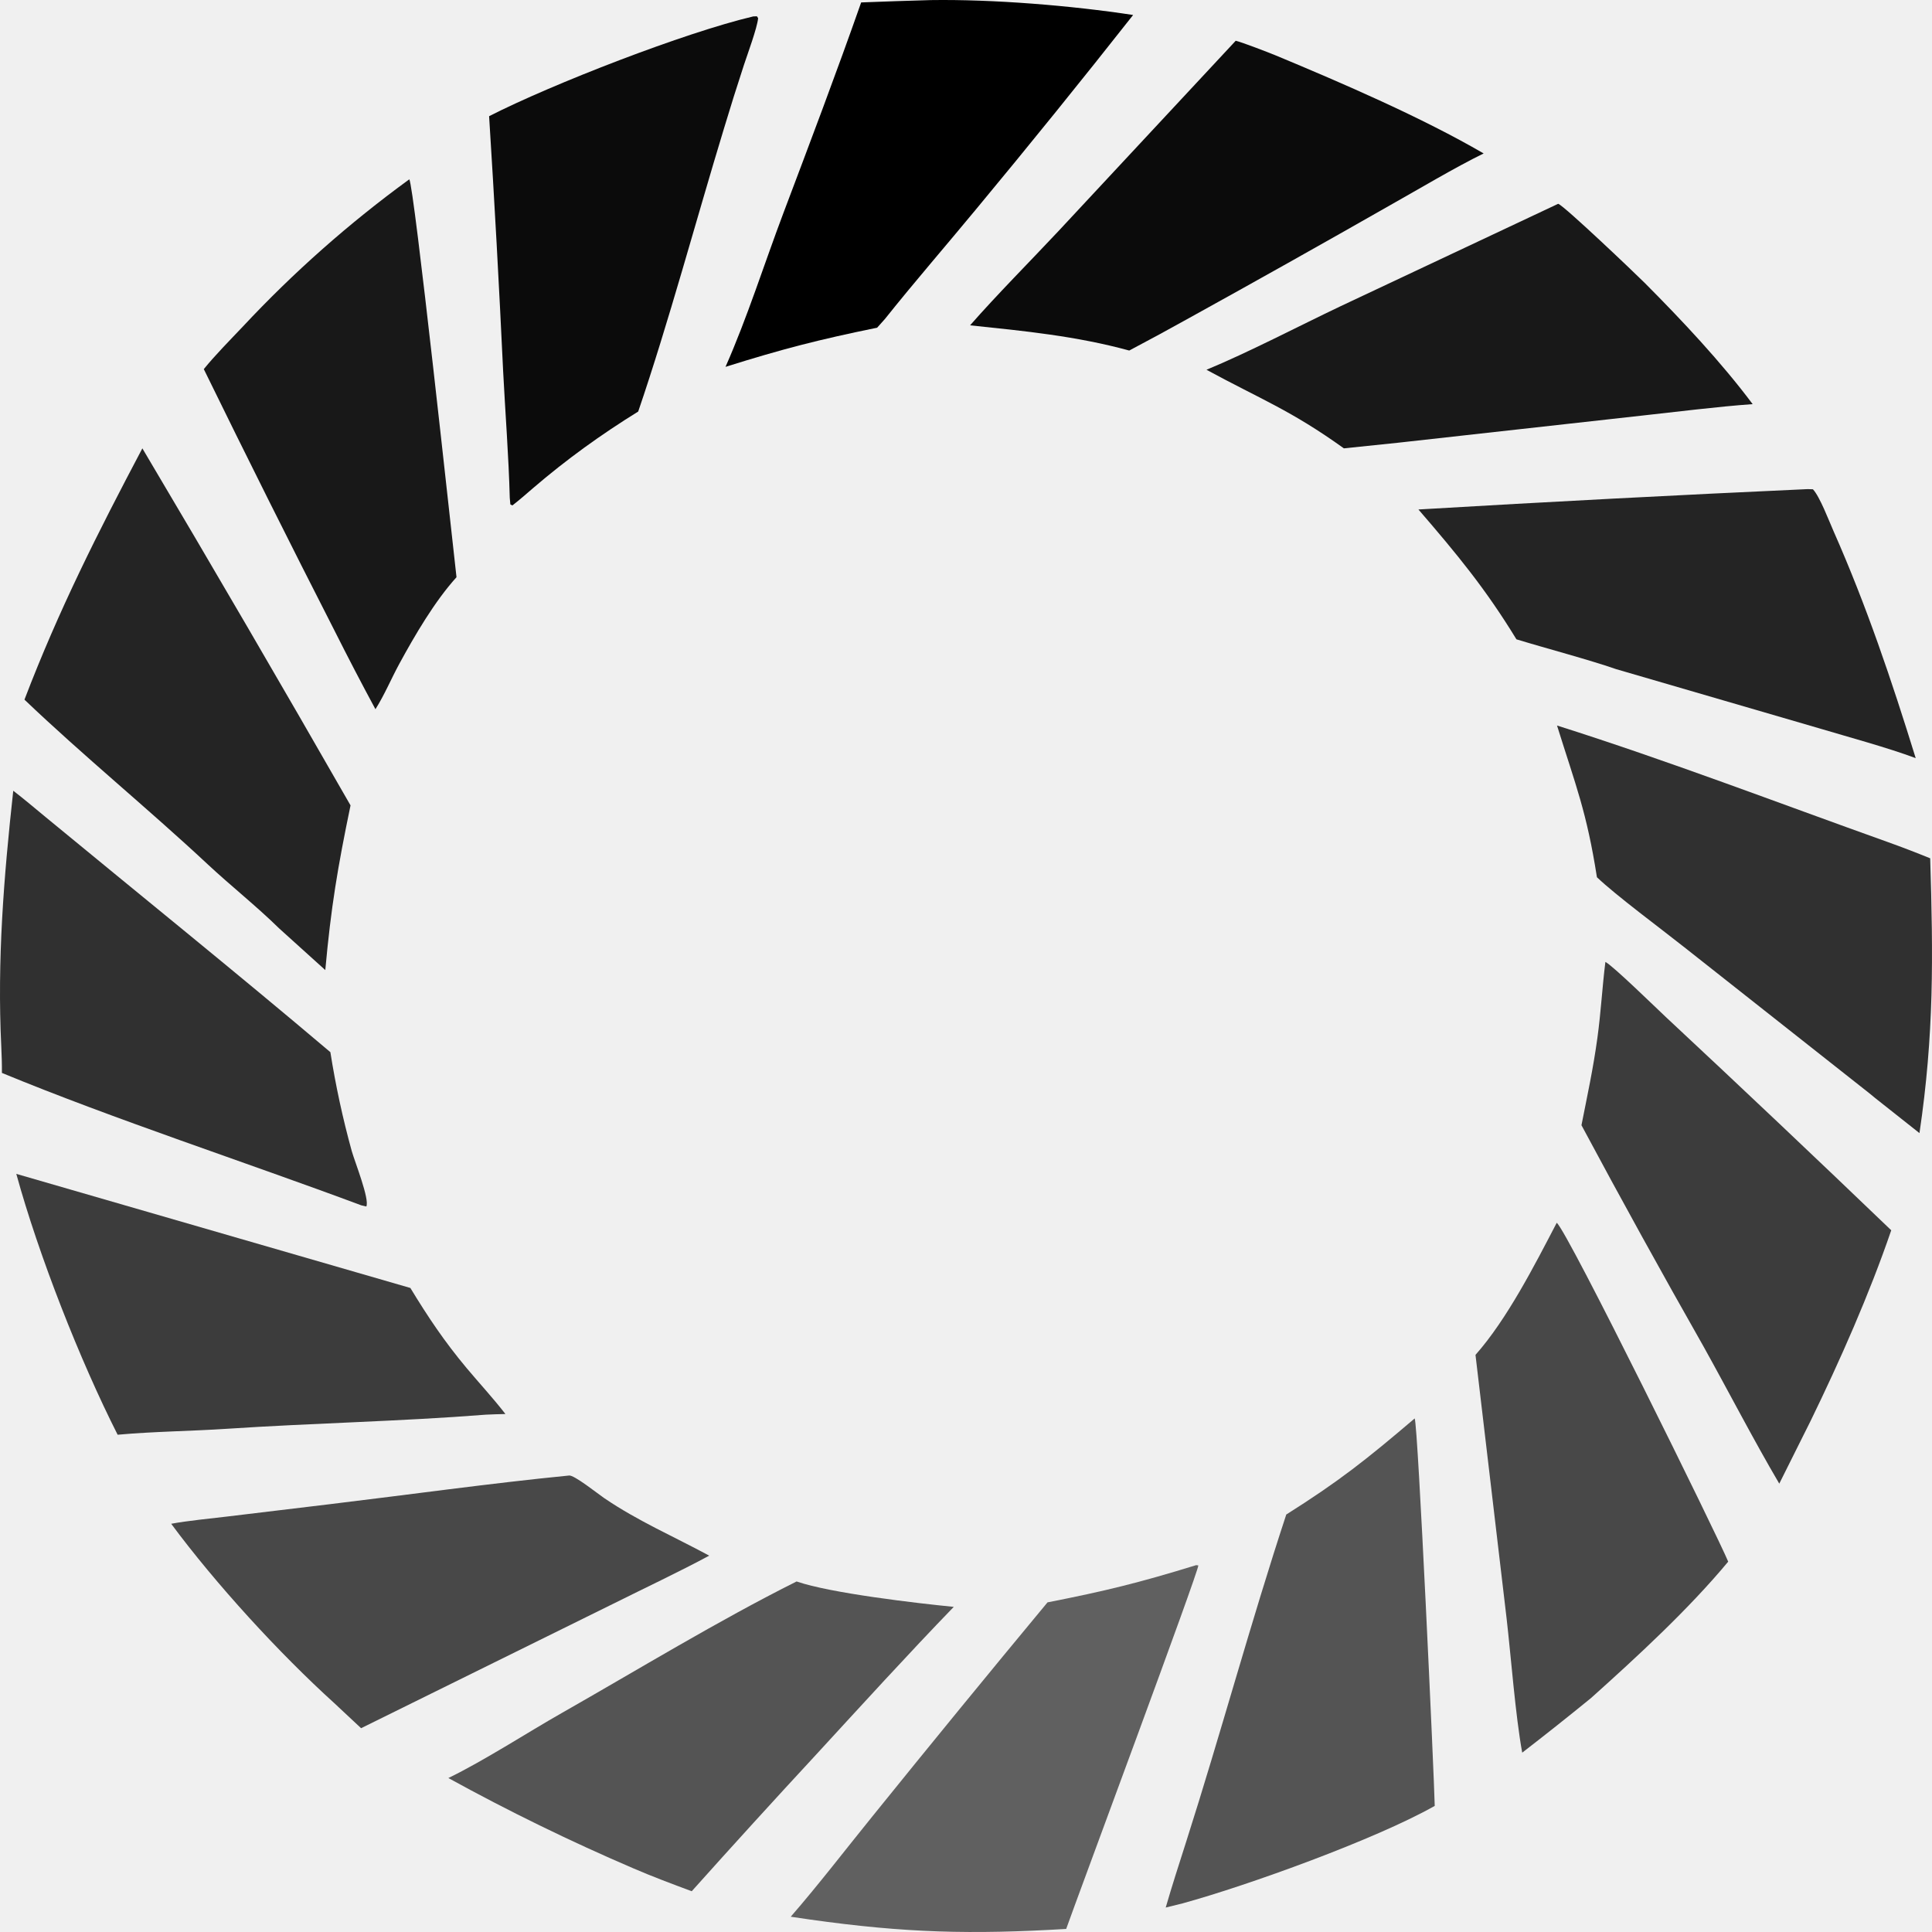
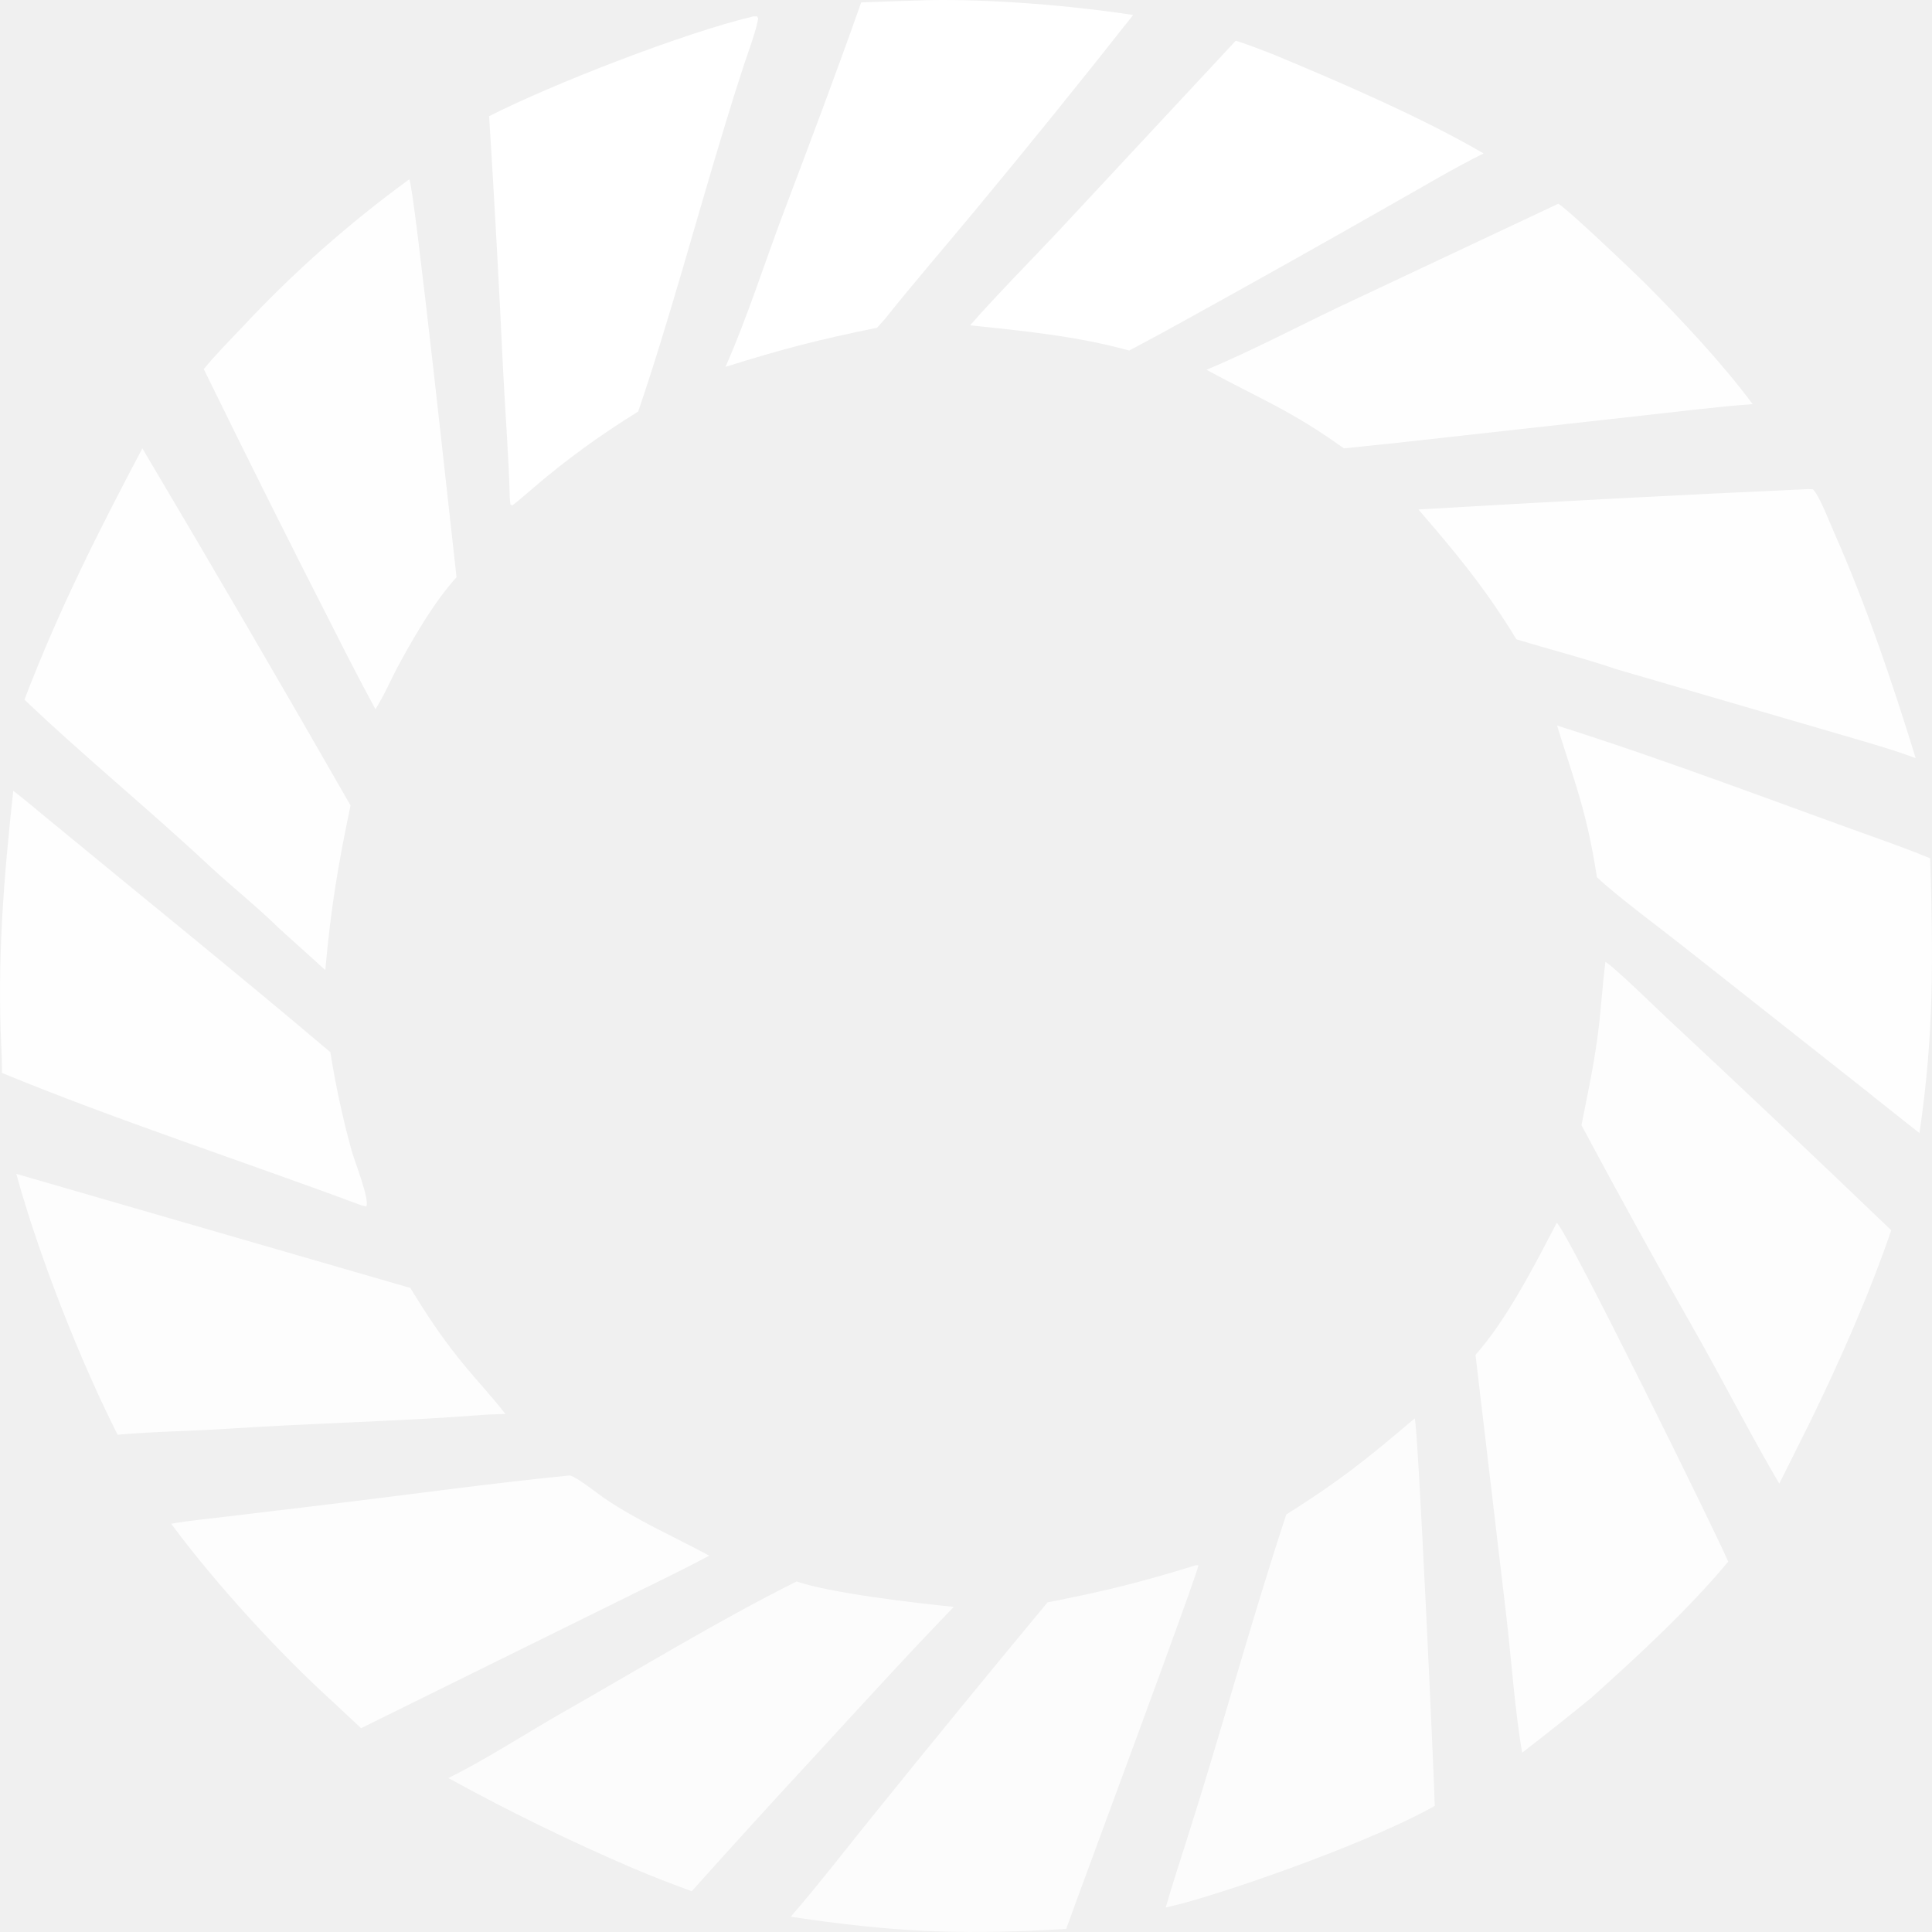
- <svg xmlns="http://www.w3.org/2000/svg" width="197" height="197" viewBox="0 0 197 197" fill="none">
-   <path d="M184.324 49.873L184.858 49.89C185.56 50.632 186.5 53.118 186.965 54.171C190.31 61.732 192.895 69.405 195.338 77.304C192.434 76.221 188.439 75.144 185.397 74.235L164.799 68.232C161.823 67.207 157.741 66.14 154.626 65.189C151.479 60.038 148.598 56.544 144.633 51.95C157.859 51.167 171.089 50.475 184.324 49.873Z" fill="currentColor" fill-opacity="0.85" />
-   <path d="M1.352 80.629C2.476 81.493 3.592 82.442 4.688 83.346C14.352 91.314 24.13 99.194 33.688 107.287C34.223 110.686 34.951 114.052 35.866 117.367C36.183 118.48 37.703 122.287 37.353 123.021L36.832 122.901C25.055 118.504 11.668 114.139 0.195 109.402C0.203 108.543 0.173 107.587 0.131 106.724C-0.301 97.885 0.391 89.404 1.352 80.629Z" fill="currentColor" fill-opacity="0.8" />
-   <path d="M1.662 119.696L41.844 131.33C43.651 134.304 45.329 136.807 47.575 139.492C48.885 141.056 50.301 142.581 51.536 144.183C50.88 144.188 50.201 144.224 49.544 144.249C40.918 144.932 31.872 145.11 23.202 145.685C19.498 145.931 15.694 145.96 11.995 146.295C8.151 138.708 3.943 128 1.662 119.696Z" fill="currentColor" fill-opacity="0.75" />
-   <path d="M158.764 73.979C170.054 77.548 181.288 81.86 192.439 85.842C193.903 86.365 195.377 86.933 196.816 87.519C197.12 97.564 197.217 105.451 195.722 115.54L191.213 111.971L190.67 111.524L171.732 96.578C169.397 94.725 164.771 91.3 162.834 89.449C161.791 82.784 160.691 80.15 158.764 73.979Z" fill="currentColor" fill-opacity="0.8" />
-   <path d="M144.251 144.633C144.586 145.266 146.234 181.168 146.295 184.142C140.287 187.542 127.257 192.248 120.604 194.076L118.865 194.506C119.507 192.283 120.229 190.054 120.934 187.848C124.474 176.773 127.52 165.471 131.157 154.432C136.582 151.008 139.328 148.826 144.251 144.633Z" fill="currentColor" fill-opacity="0.65" />
-   <path d="M76.807 1.674L77.181 1.662L77.304 1.854C77.208 2.851 76.211 5.545 75.859 6.616C75.153 8.767 74.475 10.927 73.823 13.095C71.009 22.329 68.159 32.945 65.075 41.964C61.285 44.31 57.738 46.864 54.349 49.777C53.641 50.385 52.989 50.961 52.25 51.536L52.039 51.435L51.979 50.762C51.872 46.566 51.52 42.088 51.305 37.873C50.897 29.193 50.42 20.518 49.873 11.847C56.334 8.557 69.839 3.315 76.807 1.674Z" fill="currentColor" fill-opacity="0.95" />
-   <path d="M41.732 18.287C42.209 18.774 46.123 55.181 46.548 58.856C44.332 61.304 42.313 64.754 40.725 67.671C39.883 69.218 39.238 70.796 38.283 72.317C36.855 69.671 35.467 67.006 34.119 64.321C29.594 55.464 25.148 46.569 20.781 37.638C21.878 36.275 23.534 34.593 24.764 33.297C29.921 27.776 35.602 22.75 41.732 18.287Z" fill="currentColor" fill-opacity="0.9" />
-   <path d="M158.735 124.684C159.827 125.512 175.274 156.91 176.219 159.236C172.169 164.108 166.958 168.908 162.22 173.154C159.911 175.037 157.576 176.891 155.216 178.713C154.52 174.915 154.073 168.918 153.617 164.972L150.451 138.153C153.68 134.509 156.504 128.961 158.735 124.684Z" fill="currentColor" fill-opacity="0.7" />
-   <path d="M158.882 20.781C159.422 20.91 166.802 27.941 167.7 28.842C171.477 32.63 175.521 36.936 178.713 41.208C175.145 41.459 170.953 41.996 167.348 42.386L142.552 45.144L137.032 45.717C131.604 41.822 128.581 40.724 123.021 37.703C127.241 35.962 132.47 33.234 136.687 31.228L158.882 20.781Z" fill="currentColor" fill-opacity="0.9" />
-   <path d="M58.013 150.456C58.498 150.346 60.995 152.342 61.62 152.766C65.056 155.102 68.71 156.675 72.317 158.625C69.27 160.269 65.681 161.955 62.56 163.515L36.819 176.219L34.079 173.657C28.469 168.575 22.009 161.522 17.456 155.375C19.087 155.068 21.515 154.835 23.224 154.629L33.621 153.379C41.612 152.42 50.042 151.24 58.013 150.456Z" fill="currentColor" fill-opacity="0.7" />
-   <path d="M121.965 159.595L122.189 159.619C122.274 160.106 109.946 193.215 108.715 196.688C99.079 197.259 92.346 197.107 82.554 195.724L80.629 195.442C83.466 192.178 86.241 188.56 88.976 185.184C94.873 177.877 100.819 170.611 106.813 163.387C112.696 162.237 116.155 161.384 121.965 159.595Z" fill="currentColor" fill-opacity="0.6" />
-   <path d="M94.907 0.009C101.248 -0.086 109.213 0.561 115.54 1.529C110.288 8.201 104.95 14.803 99.529 21.334C96.457 25.052 93.236 28.76 90.241 32.516L89.44 33.413C83.438 34.643 79.832 35.571 73.979 37.405C76.186 32.422 77.955 26.822 79.889 21.702C82.579 14.578 85.287 7.432 87.81 0.248C90.175 0.155 92.541 0.075 94.907 0.009Z" fill="currentColor" />
-   <path d="M163.697 98.084C164.459 98.463 168.912 102.818 169.832 103.676C177.553 110.877 185.224 118.134 192.844 125.448C190.61 131.975 187.624 138.721 184.616 144.897L181.427 151.283C178.843 146.894 176.206 141.791 173.696 137.283C169.458 129.822 165.311 122.306 161.257 114.735C161.872 111.607 162.44 109.041 162.881 105.839C163.249 103.163 163.371 100.673 163.697 98.084Z" fill="currentColor" fill-opacity="0.75" />
-   <path d="M81.227 161.257C84.682 162.454 93.571 163.486 97.253 163.847C92.601 168.655 87.786 173.945 83.256 178.871C78.976 183.493 74.735 188.151 70.533 192.844C68.487 192.081 66.542 191.358 64.539 190.492C58.12 187.737 51.839 184.67 45.717 181.3C49.333 179.547 53.691 176.713 57.268 174.678C65.097 170.226 73.192 165.276 81.227 161.257Z" fill="currentColor" fill-opacity="0.65" />
-   <path d="M14.516 45.717C21.686 57.799 28.762 69.935 35.743 82.123C34.423 88.475 33.749 92.516 33.169 98.916L28.462 94.664C26.17 92.412 23.506 90.304 21.165 88.118C15.126 82.478 8.434 77.015 2.494 71.34C5.996 62.181 9.96 54.339 14.516 45.717Z" fill="currentColor" fill-opacity="0.85" />
-   <path d="M126.002 4.156C126.586 4.284 129.455 5.389 130.083 5.651C136.846 8.466 144.969 11.971 151.283 15.646C148.382 17.063 144.608 19.319 141.761 20.917C134.942 24.805 128.098 28.647 121.227 32.443C119.213 33.567 117.185 34.667 115.144 35.743C109.737 34.264 104.453 33.752 98.916 33.173C101.622 30.08 105.082 26.601 107.931 23.56L126.002 4.156Z" fill="currentColor" fill-opacity="0.95" />
+ <svg xmlns="http://www.w3.org/2000/svg" width="960" height="960" viewBox="0 0 960 960" fill="none">
+   <path d="M898.228 243.038L900.832 243.118C904.251 246.737 908.83 258.85 911.098 263.98C927.4 300.826 939.994 338.219 951.899 376.709C937.747 371.431 918.281 366.181 903.458 361.756L803.082 332.502C788.579 327.505 768.685 322.308 753.509 317.674C738.173 292.569 724.132 275.542 704.81 253.156C769.26 249.342 833.733 245.969 898.228 243.038Z" fill="white" fill-opacity="0.925" />
+   <path d="M6.59 392.911C12.065 397.126 17.502 401.747 22.847 406.153C69.938 444.983 117.589 483.383 164.164 522.822C166.773 539.385 170.319 555.784 174.779 571.94C176.324 577.366 183.733 595.916 182.024 599.494L179.488 598.91C122.095 577.483 56.857 556.21 0.948 533.127C0.988 528.938 0.845 524.283 0.64 520.075C-1.464 477.002 1.906 435.673 6.59 392.911Z" fill="white" fill-opacity="0.9" />
+   <path d="M8.101 583.291L203.911 639.982C212.713 654.478 220.893 666.675 231.839 679.756C238.22 687.38 245.121 694.812 251.139 702.617C247.941 702.642 244.634 702.816 241.43 702.941C199.396 706.268 155.318 707.136 113.067 709.937C95.018 711.134 76.481 711.276 58.454 712.911C39.719 675.938 19.214 623.755 8.101 583.291Z" fill="white" fill-opacity="0.875" />
+   <path d="M773.67 360.506C828.691 377.9 883.432 398.914 937.772 418.316C944.907 420.864 952.089 423.634 959.103 426.489C960.585 475.439 961.058 513.873 953.771 563.038L931.799 545.644L929.15 543.469L836.864 470.633C825.488 461.607 802.944 444.916 793.505 435.894C788.424 403.414 783.062 390.58 773.67 360.506Z" fill="white" fill-opacity="0.9" />
+   <path d="M702.947 704.81C704.581 707.895 712.611 882.849 712.911 897.343C683.632 913.909 620.135 936.842 587.715 945.753L579.24 947.848C582.368 937.014 585.887 926.149 589.321 915.404C606.576 861.434 621.416 806.356 639.141 752.562C665.578 735.875 678.957 725.242 702.947 704.81Z" fill="white" fill-opacity="0.825" />
+   <path d="M374.288 8.158L376.109 8.101L376.709 9.037C376.244 13.892 371.383 27.019 369.666 32.242C366.228 42.723 362.922 53.247 359.746 63.812C346.033 108.811 332.146 160.544 317.114 204.496C298.649 215.928 281.362 228.372 264.849 242.567C261.398 245.533 258.22 248.338 254.621 251.139L253.592 250.647L253.299 247.369C252.779 226.921 251.06 205.1 250.013 184.558C248.024 142.262 245.699 99.986 243.038 57.73C274.52 41.698 340.332 16.154 374.288 8.158Z" fill="white" fill-opacity="0.975" />
+   <path d="M203.362 89.114C205.688 91.486 224.761 268.902 226.835 286.81C216.035 298.741 206.195 315.554 198.455 329.769C194.352 337.307 191.21 344.995 186.554 352.405C179.598 339.514 172.834 326.525 166.266 313.442C144.216 270.282 122.549 226.937 101.265 183.411C106.614 176.771 114.684 168.575 120.678 162.258C145.805 135.356 173.491 110.865 203.362 89.114Z" fill="white" fill-opacity="0.95" />
+   <path d="M773.53 607.595C778.852 611.634 854.125 764.638 858.734 775.971C838.994 799.713 813.6 823.106 790.514 843.796C779.261 852.974 767.882 862.005 756.38 870.886C752.991 852.379 750.811 823.152 748.59 803.925L733.164 673.233C748.897 655.474 762.659 628.441 773.53 607.595Z" fill="white" fill-opacity="0.85" />
+   <path d="M774.247 101.265C776.879 101.899 812.841 136.161 817.217 140.55C835.623 159.009 855.329 179.994 870.886 200.81C853.496 202.033 833.071 204.651 815.502 206.551L694.671 219.99L667.772 222.784C641.319 203.805 626.586 198.45 599.494 183.73C620.055 175.245 645.541 161.952 666.089 152.177L774.247 101.265Z" fill="white" fill-opacity="0.95" />
+   <path d="M282.702 733.186C285.067 732.65 297.235 742.374 300.28 744.444C317.023 755.827 334.829 763.49 352.405 772.994C337.561 781.004 320.07 789.22 304.863 796.823L179.42 858.734L166.07 846.247C138.732 821.483 107.252 787.111 85.063 757.159C93.011 755.66 104.843 754.526 113.171 753.52L163.839 747.431C202.779 742.758 243.86 737.005 282.702 733.186Z" fill="white" fill-opacity="0.85" />
+   <path d="M594.347 777.722L595.441 777.839C595.851 780.214 535.777 941.558 529.778 958.477C482.821 961.263 450.011 960.52 402.292 953.782L392.911 952.406C406.735 936.5 420.259 918.872 433.587 902.422C462.324 866.813 491.3 831.405 520.512 796.2C549.18 790.596 566.035 786.438 594.347 777.722Z" fill="white" fill-opacity="0.8" />
+   <path d="M462.492 0.045C493.39 -0.418 532.204 2.733 563.038 7.452C537.442 39.962 511.431 72.135 485.016 103.964C470.042 122.082 454.348 140.15 439.752 158.454L435.849 162.827C406.6 168.817 389.03 173.342 360.506 182.278C371.259 157.995 379.881 130.707 389.305 105.754C402.416 71.038 415.611 36.219 427.909 1.209C439.434 0.753 450.962 0.366 462.492 0.045Z" fill="white" />
+   <path d="M797.713 477.974C801.422 479.82 823.126 501.043 827.609 505.221C865.231 540.313 902.612 575.678 939.746 611.318C928.859 643.128 914.311 675.999 899.653 706.096L884.11 737.215C871.517 715.828 858.669 690.962 846.439 668.993C825.784 632.635 805.575 596.006 785.822 559.115C788.818 543.871 791.586 531.368 793.734 515.765C795.528 502.725 796.121 490.587 797.713 477.974Z" fill="white" fill-opacity="0.875" />
+   <path d="M395.828 785.822C412.663 791.654 455.98 796.683 473.924 798.444C451.256 821.869 427.788 847.652 405.716 871.654C384.859 894.176 364.191 916.875 343.713 939.746C333.746 936.027 324.266 932.506 314.503 928.284C283.226 914.86 252.617 899.913 222.785 883.493C240.404 874.949 261.642 861.137 279.073 851.225C317.223 829.529 356.67 805.408 395.828 785.822Z" fill="white" fill-opacity="0.825" />
+   <path d="M70.737 222.785C105.677 281.661 140.159 340.799 174.177 400.195C167.748 431.145 164.46 450.841 161.638 482.025L138.699 461.307C127.527 450.333 114.545 440.058 103.14 429.408C73.709 401.923 41.1 375.3 12.152 347.649C29.218 303.014 48.536 264.798 70.737 222.785Z" fill="white" fill-opacity="0.925" />
+   <path d="M614.021 20.253C616.866 20.875 630.847 26.263 633.907 27.536C666.863 41.254 706.448 58.335 737.215 76.242C723.079 83.148 704.687 94.142 690.814 101.932C657.587 120.878 624.233 139.601 590.753 158.096C580.938 163.577 571.055 168.938 561.108 174.177C534.757 166.972 509.007 164.479 482.026 161.655C495.214 146.583 512.076 129.63 525.958 114.811L614.021 20.253Z" fill="white" fill-opacity="0.975" />
</svg>
